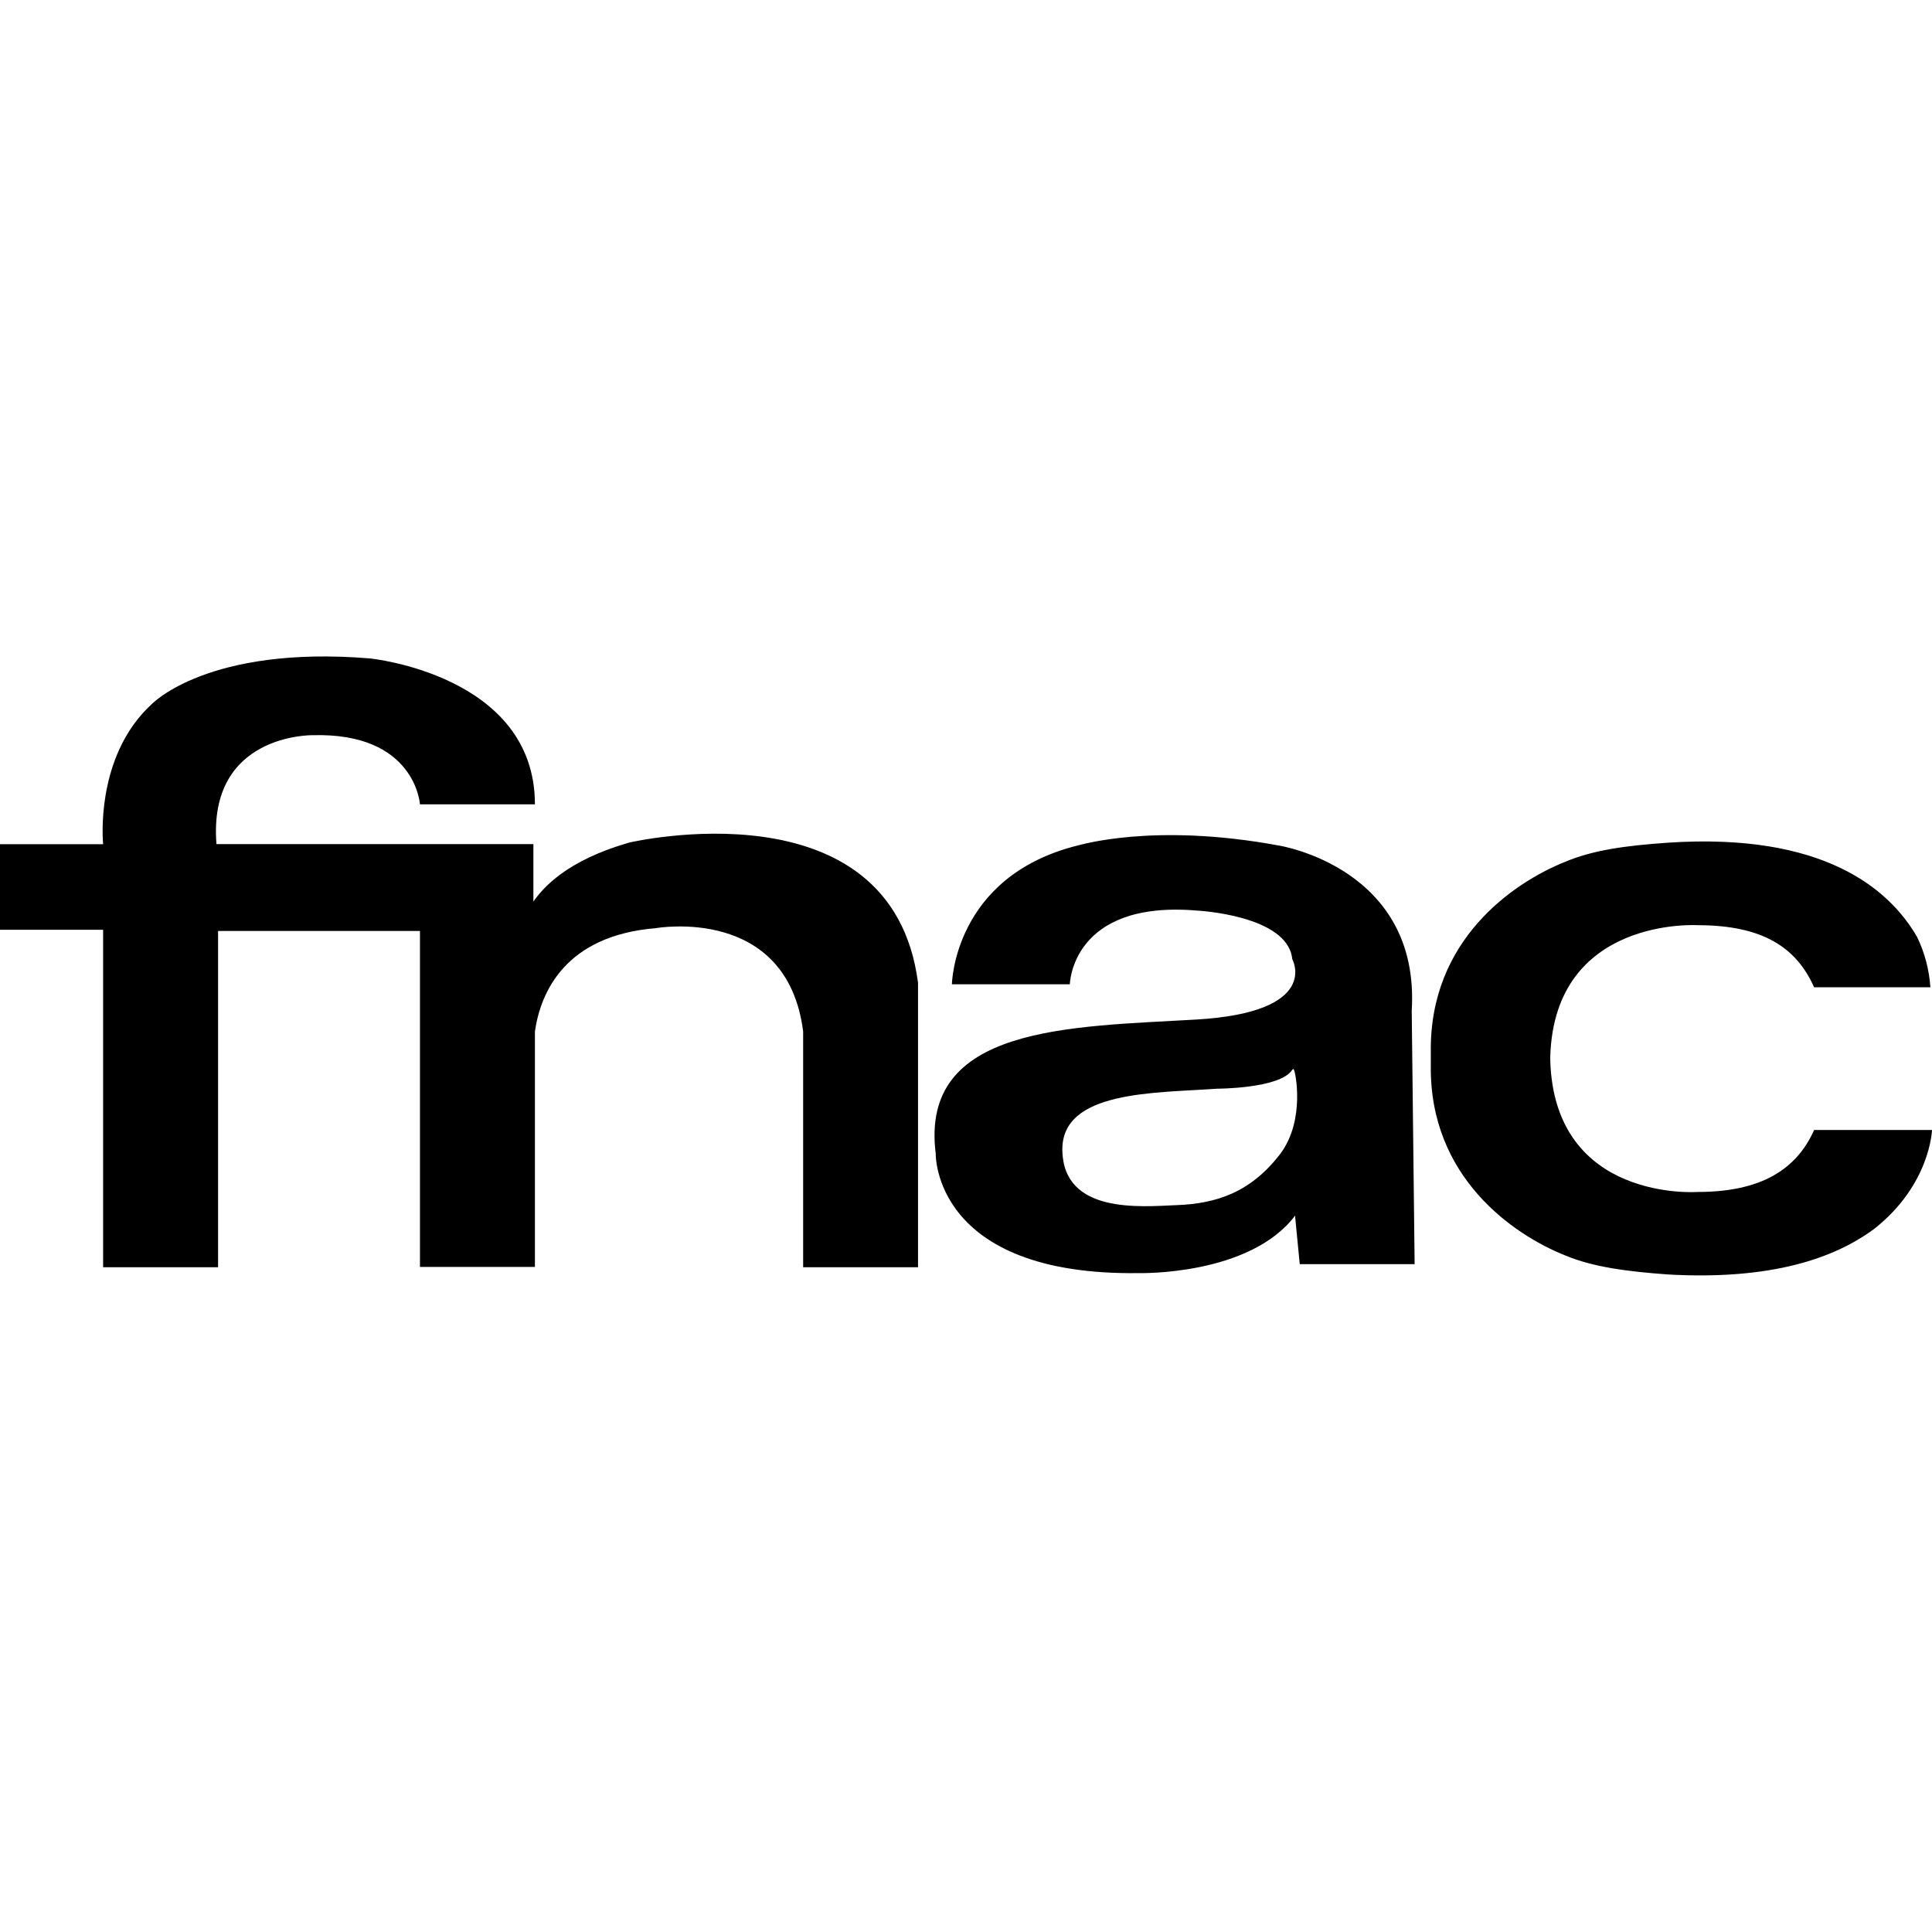
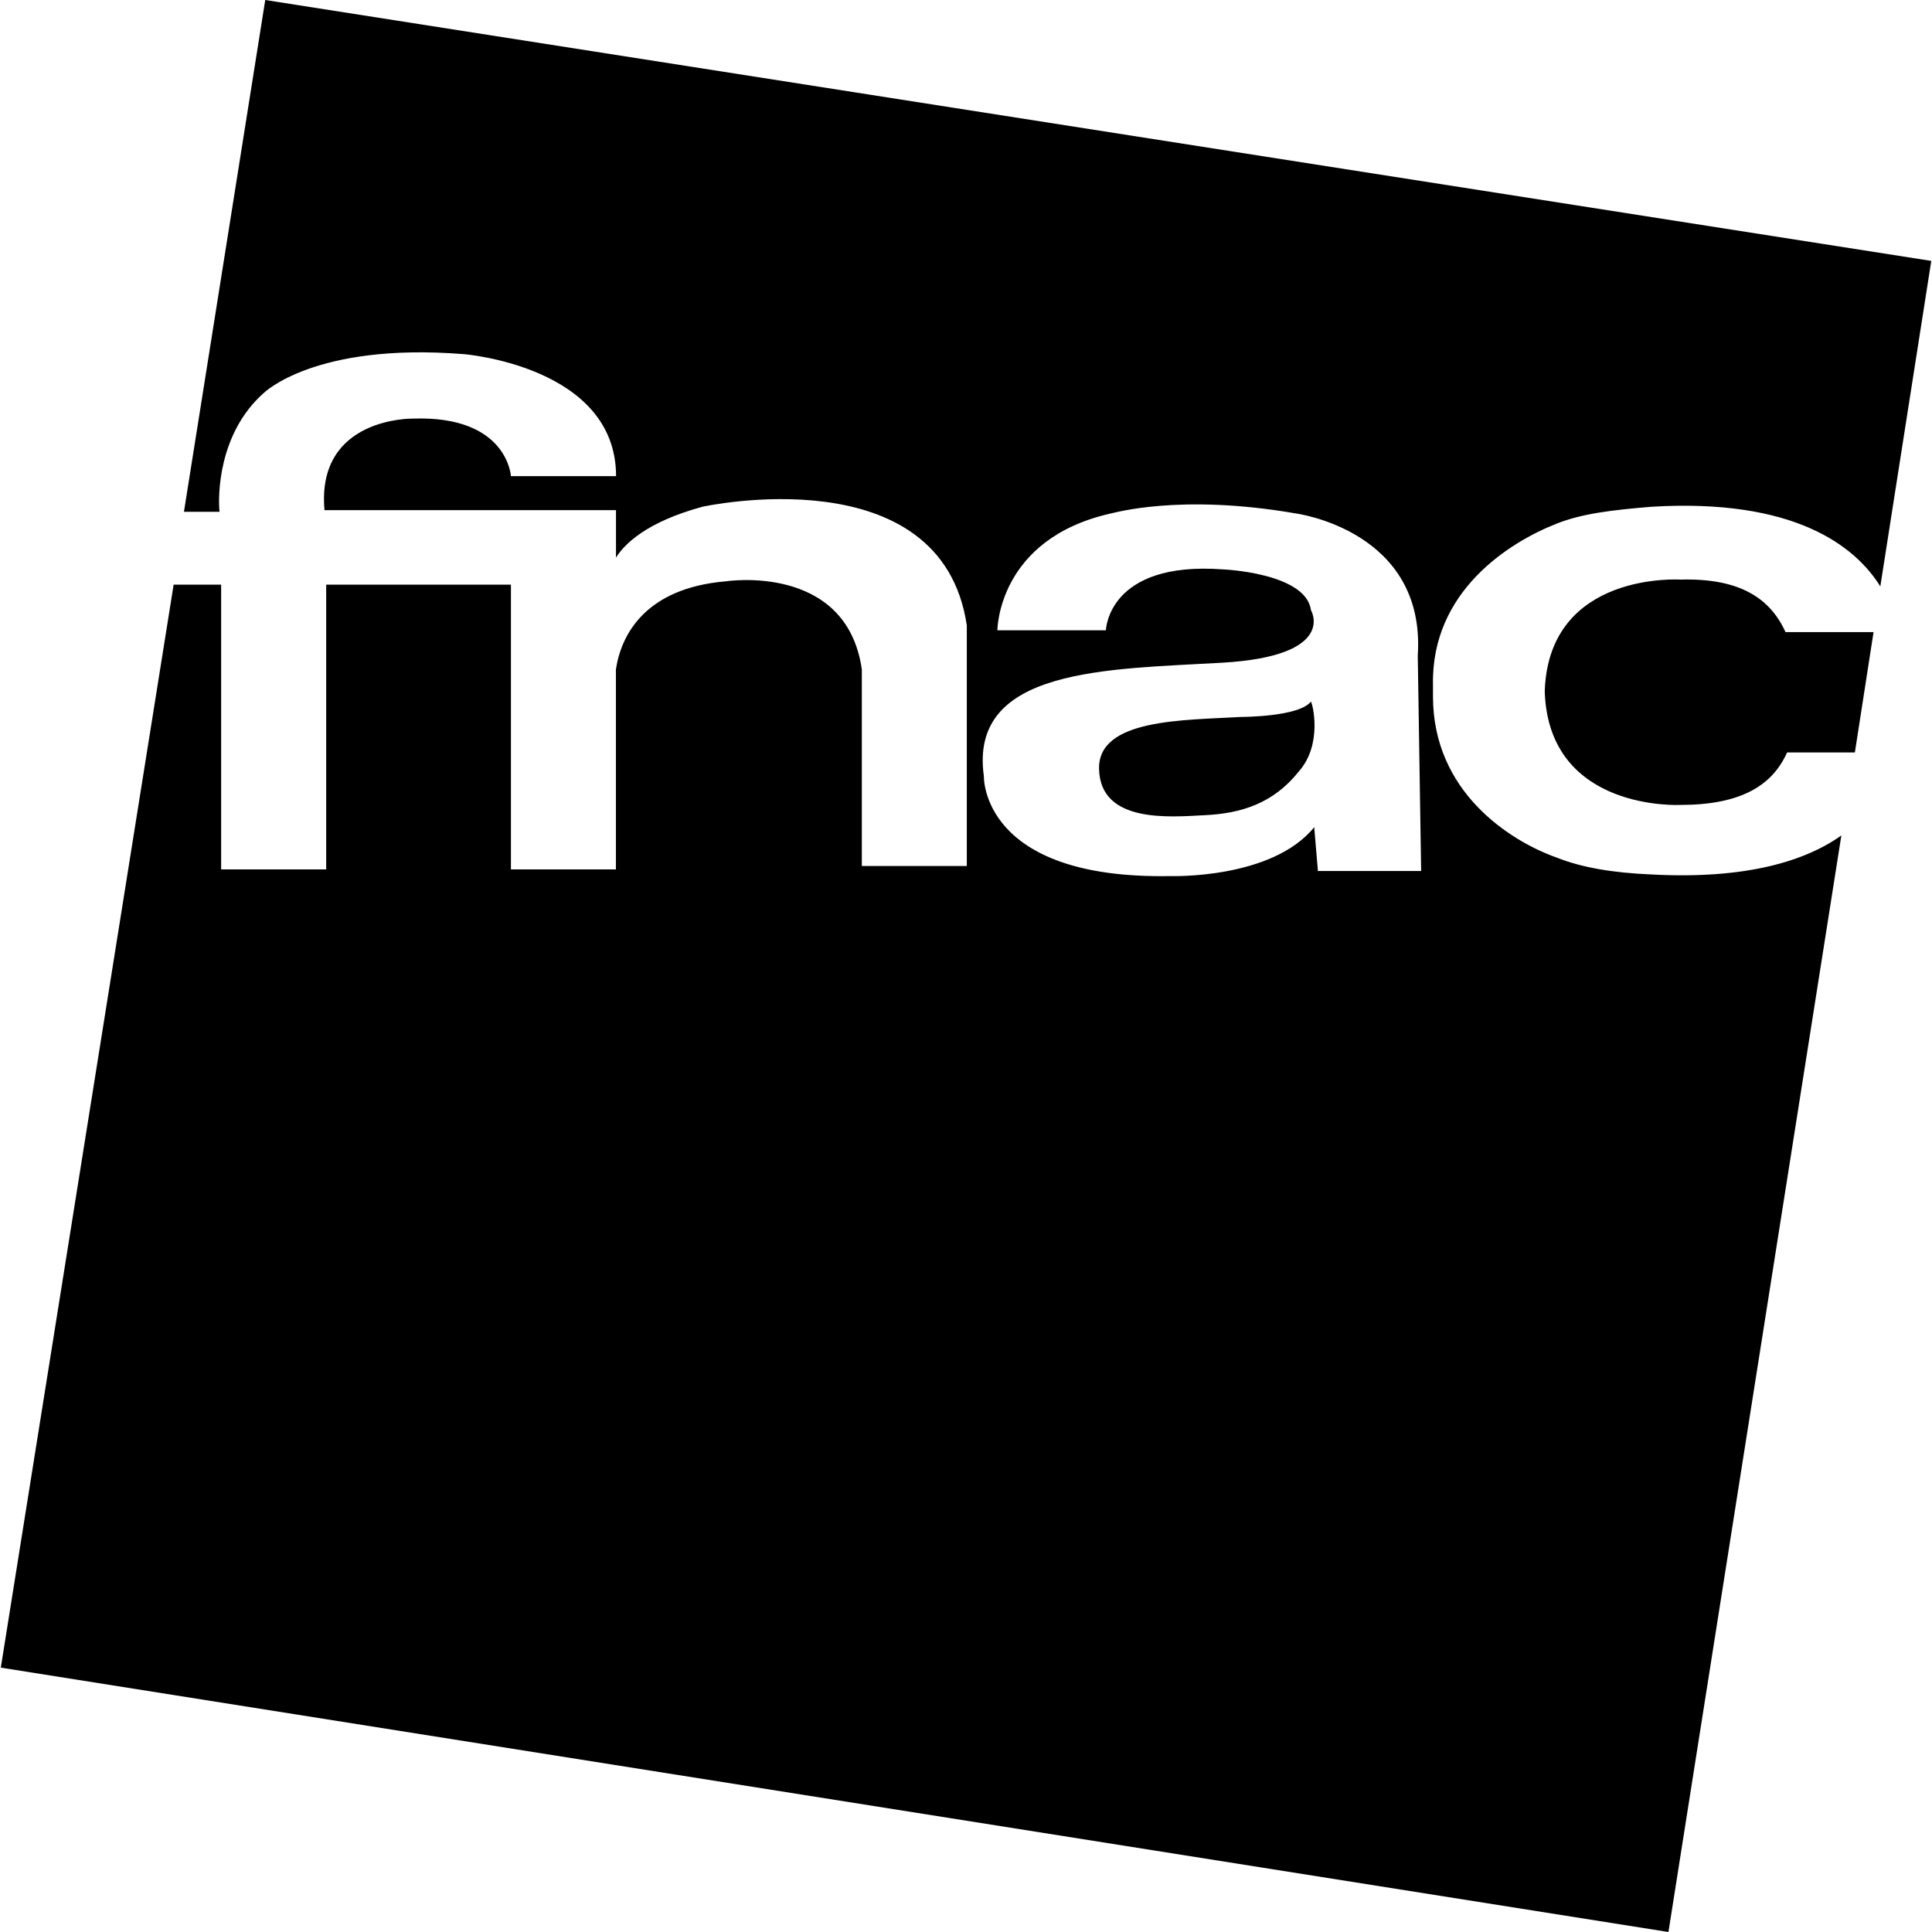
<svg xmlns="http://www.w3.org/2000/svg" role="img" viewBox="0 0 24 24">
-   <path d="M1.282 15.742h1.427v-4.177h2.508v4.173h1.428v-2.926c.072-.495.384-1.191 1.502-1.282 0 0 1.628-.292 1.83 1.282v2.93h1.427v-3.535c-.329-2.507-3.589-1.74-3.589-1.74-.768.221-1.061.551-1.189.732v-.713H2.689c-.109-1.373 1.19-1.353 1.19-1.353 1.283-.038 1.338.859 1.338.859h1.428c0-1.611-2.051-1.813-2.051-1.813-2.014-.165-2.709.568-2.709.568-.641.587-.623 1.521-.604 1.74H0v1.063h1.281v4.191l.001.001zm14.625-1.412c-.365.477-.786.623-1.299.641-.44.018-1.392.111-1.411-.676-.018-.752 1.154-.715 1.924-.771 0 0 .785 0 .933-.236 0 0 .019-.018.019 0 .017.017.146.62-.166 1.042zm-.018-3.826c-1.574-.292-2.49 0-2.506 0-1.539.385-1.558 1.723-1.558 1.723h1.465s.019-1.045 1.573-.916c0 0 1.136.054 1.19.604 0 0 .366.658-1.19.75-1.573.092-3.441.074-3.239 1.666 0 0-.038 1.52 2.526 1.484 0 0 1.373.035 1.939-.715v.018l.057.586h1.427l-.036-3.148c.109-1.776-1.648-2.052-1.648-2.052zm6.646 3.535c-.221.492-.661.768-1.448.768 0 0-1.775.129-1.829-1.631v-.053c.054-1.739 1.829-1.63 1.829-1.63.809 0 1.228.275 1.448.771h1.445c-.015-.217-.07-.429-.165-.624-.348-.604-1.171-1.299-3.093-1.172-.532.037-.934.092-1.282.239-.641.257-1.685.97-1.666 2.362v.164c-.019 1.391 1.026 2.105 1.666 2.361.347.146.771.201 1.282.238 1.28.072 2.069-.201 2.562-.568.696-.549.716-1.227.716-1.227h-1.465v.002z" />
+   <path d="M20.874 7.2s-1.622-.106-1.684 1.369v.04c.062 1.476 1.684 1.39 1.684 1.39.737 0 1.137-.23 1.326-.652h.842l.232-1.495H22.18c-.19-.42-.569-.673-1.305-.652zm-4.59 1.516c-.147.19-.862.19-.862.19-.717.042-1.79.02-1.769.652.02.673.884.59 1.305.569.464-.021.863-.148 1.18-.548.294-.337.168-.842.146-.863.022-.021 0 0 0 0zM3.295 0l-1.01 6.358h.442c-.02-.19-.02-.97.547-1.474 0 0 .632-.632 2.485-.485 0 0 1.894.148 1.894 1.516H6.347s-.042-.757-1.22-.715c0 0-1.2-.021-1.096 1.137h3.621v.59c.106-.17.38-.443 1.074-.632 0 0 2.968-.654 3.284 1.474v2.989h-1.304V8.316C10.516 6.99 9.02 7.221 9.02 7.221c-1.011.084-1.306.673-1.369 1.095V10.8H6.347V7.263H4.052V10.8H2.747V7.263h-.59L.01 20.716 20.726 24l2.148-13.622c-.442.316-1.179.548-2.358.485-.484-.021-.863-.085-1.179-.21-.59-.21-1.536-.822-1.536-2.001v-.147c-.022-1.16.947-1.769 1.536-2 .316-.126.695-.17 1.18-.21 1.768-.106 2.525.483 2.841.989l.633-4.043zM16.37 10.799l-.043-.505v-.02c-.526.652-1.789.609-1.789.609-2.358.043-2.316-1.241-2.316-1.241-.19-1.348 1.537-1.327 2.968-1.41 1.432-.085 1.095-.653 1.095-.653-.063-.464-1.094-.506-1.094-.506-1.432-.105-1.453.757-1.453.757H12.39s0-1.136 1.411-1.452c.02 0 .842-.252 2.295 0 0 0 1.62.21 1.516 1.768l.042 2.674H16.37z" />
</svg>
